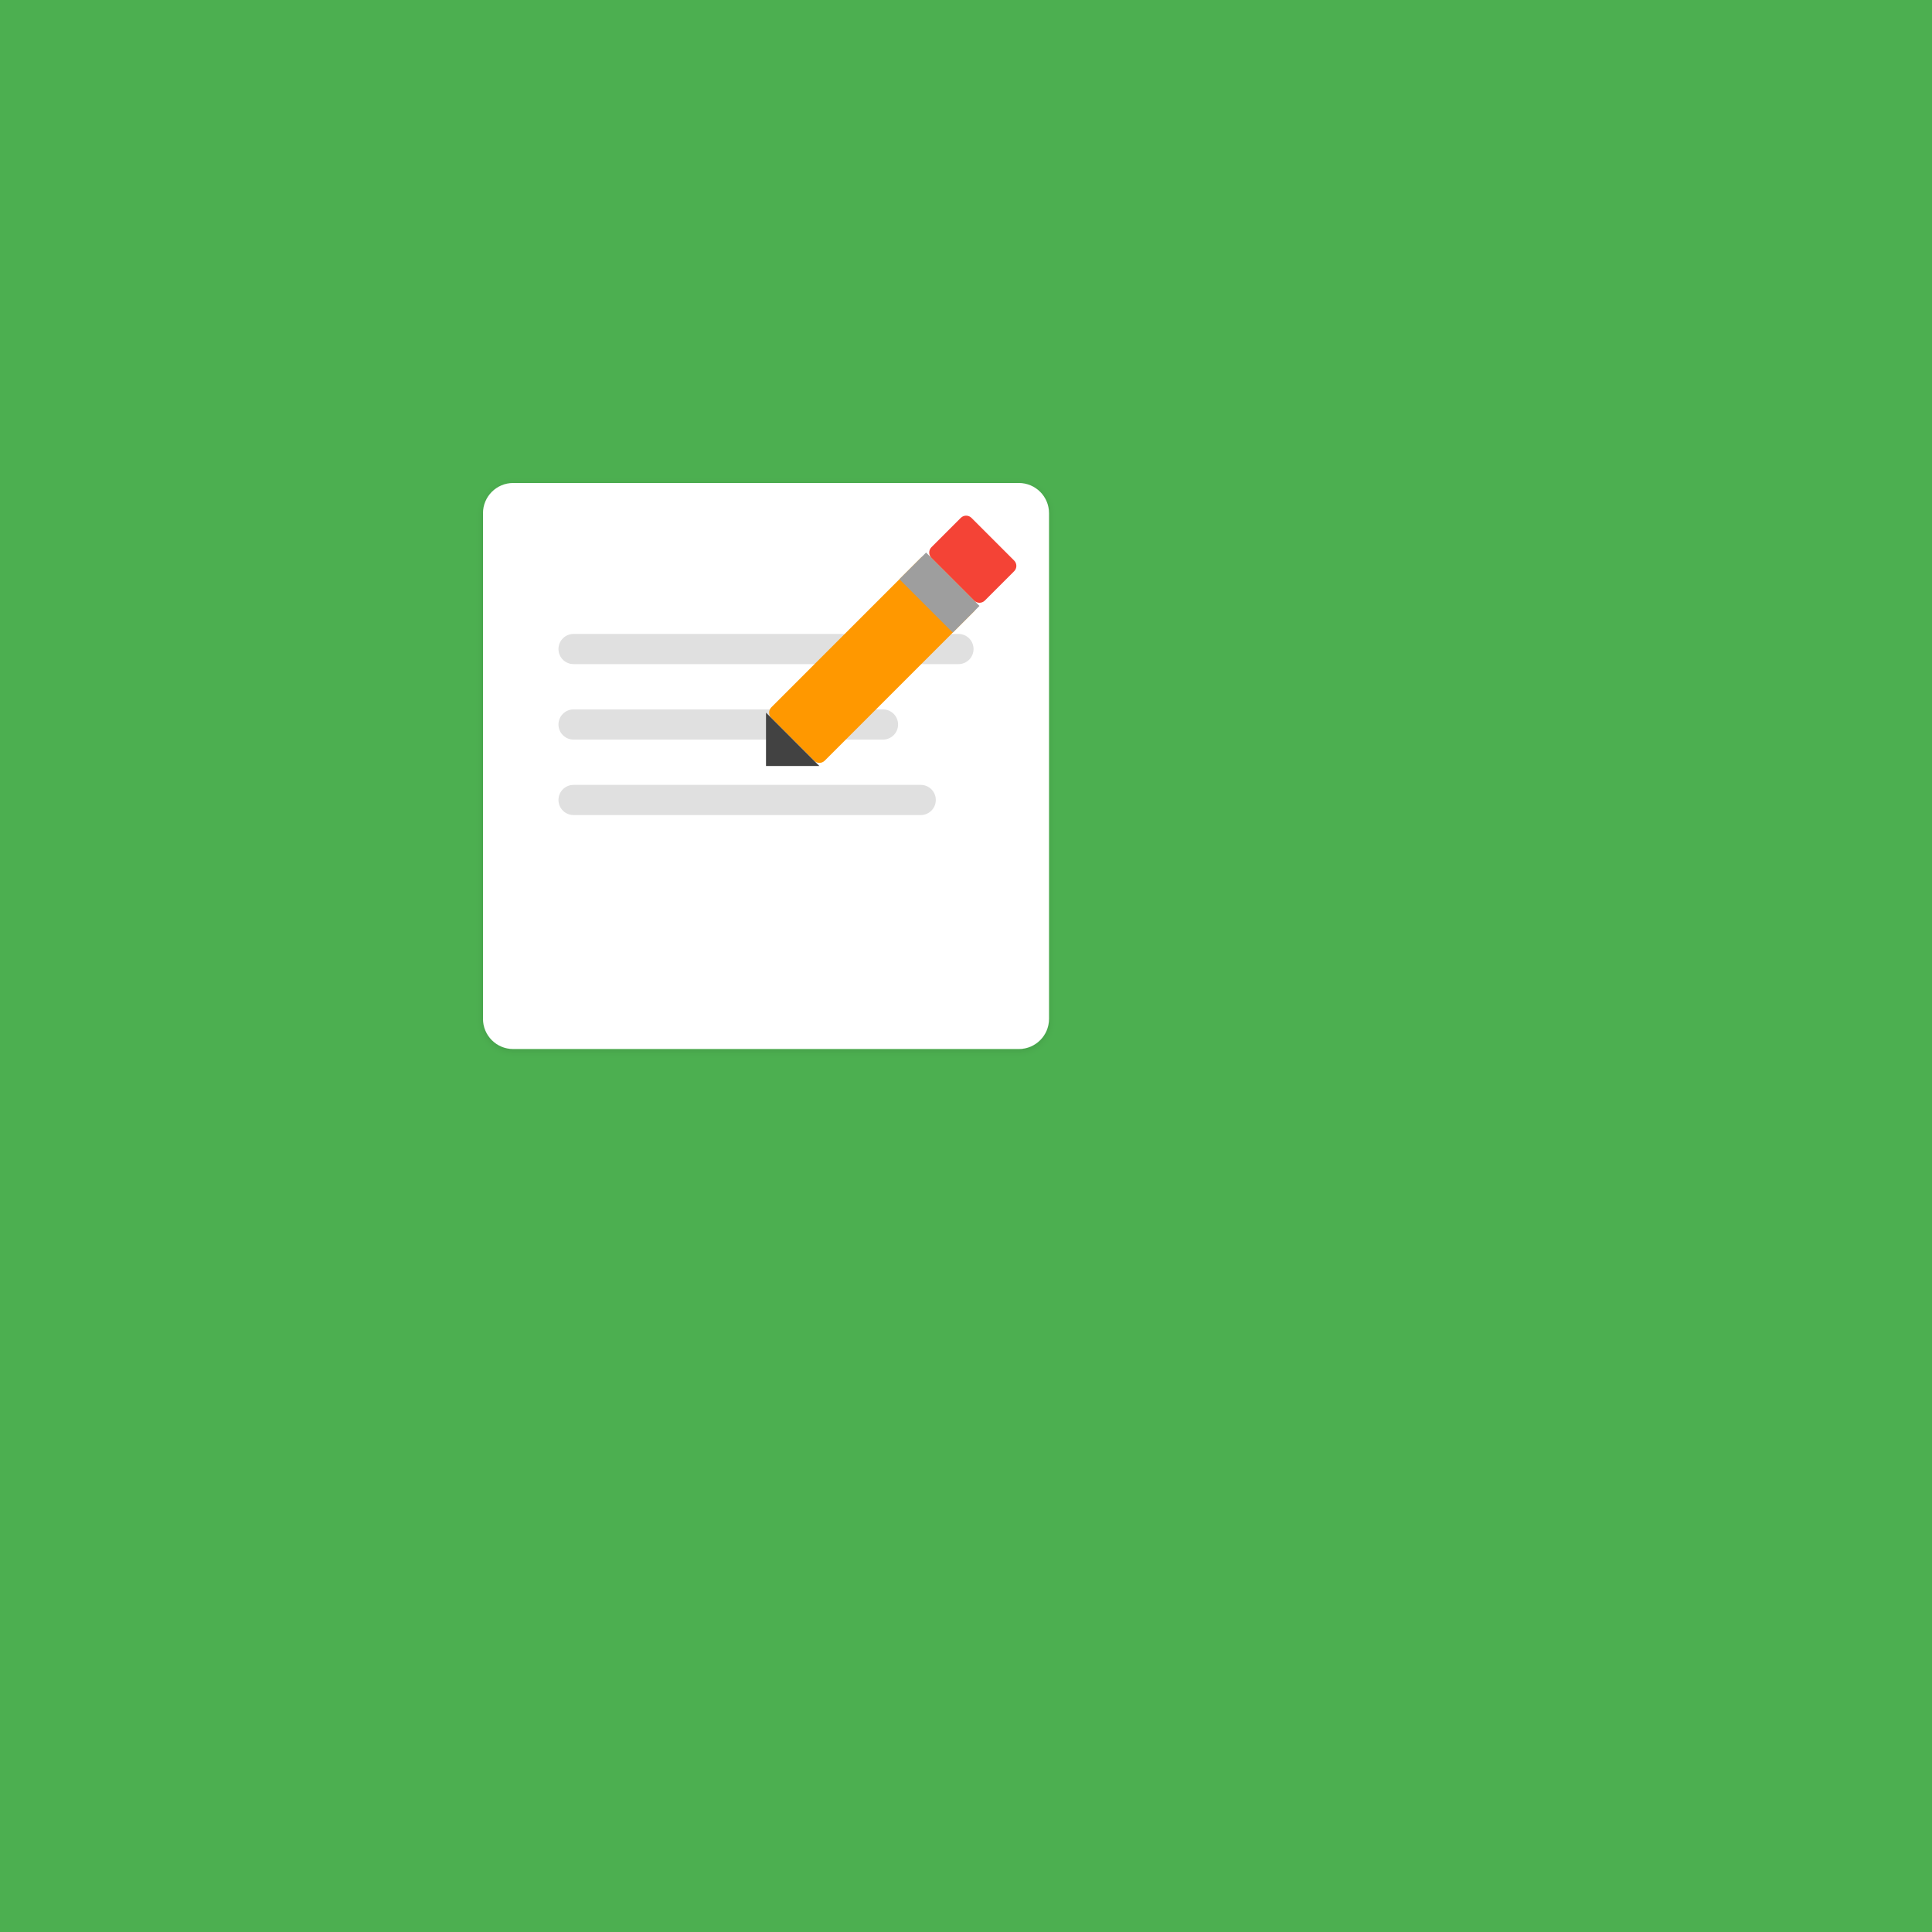
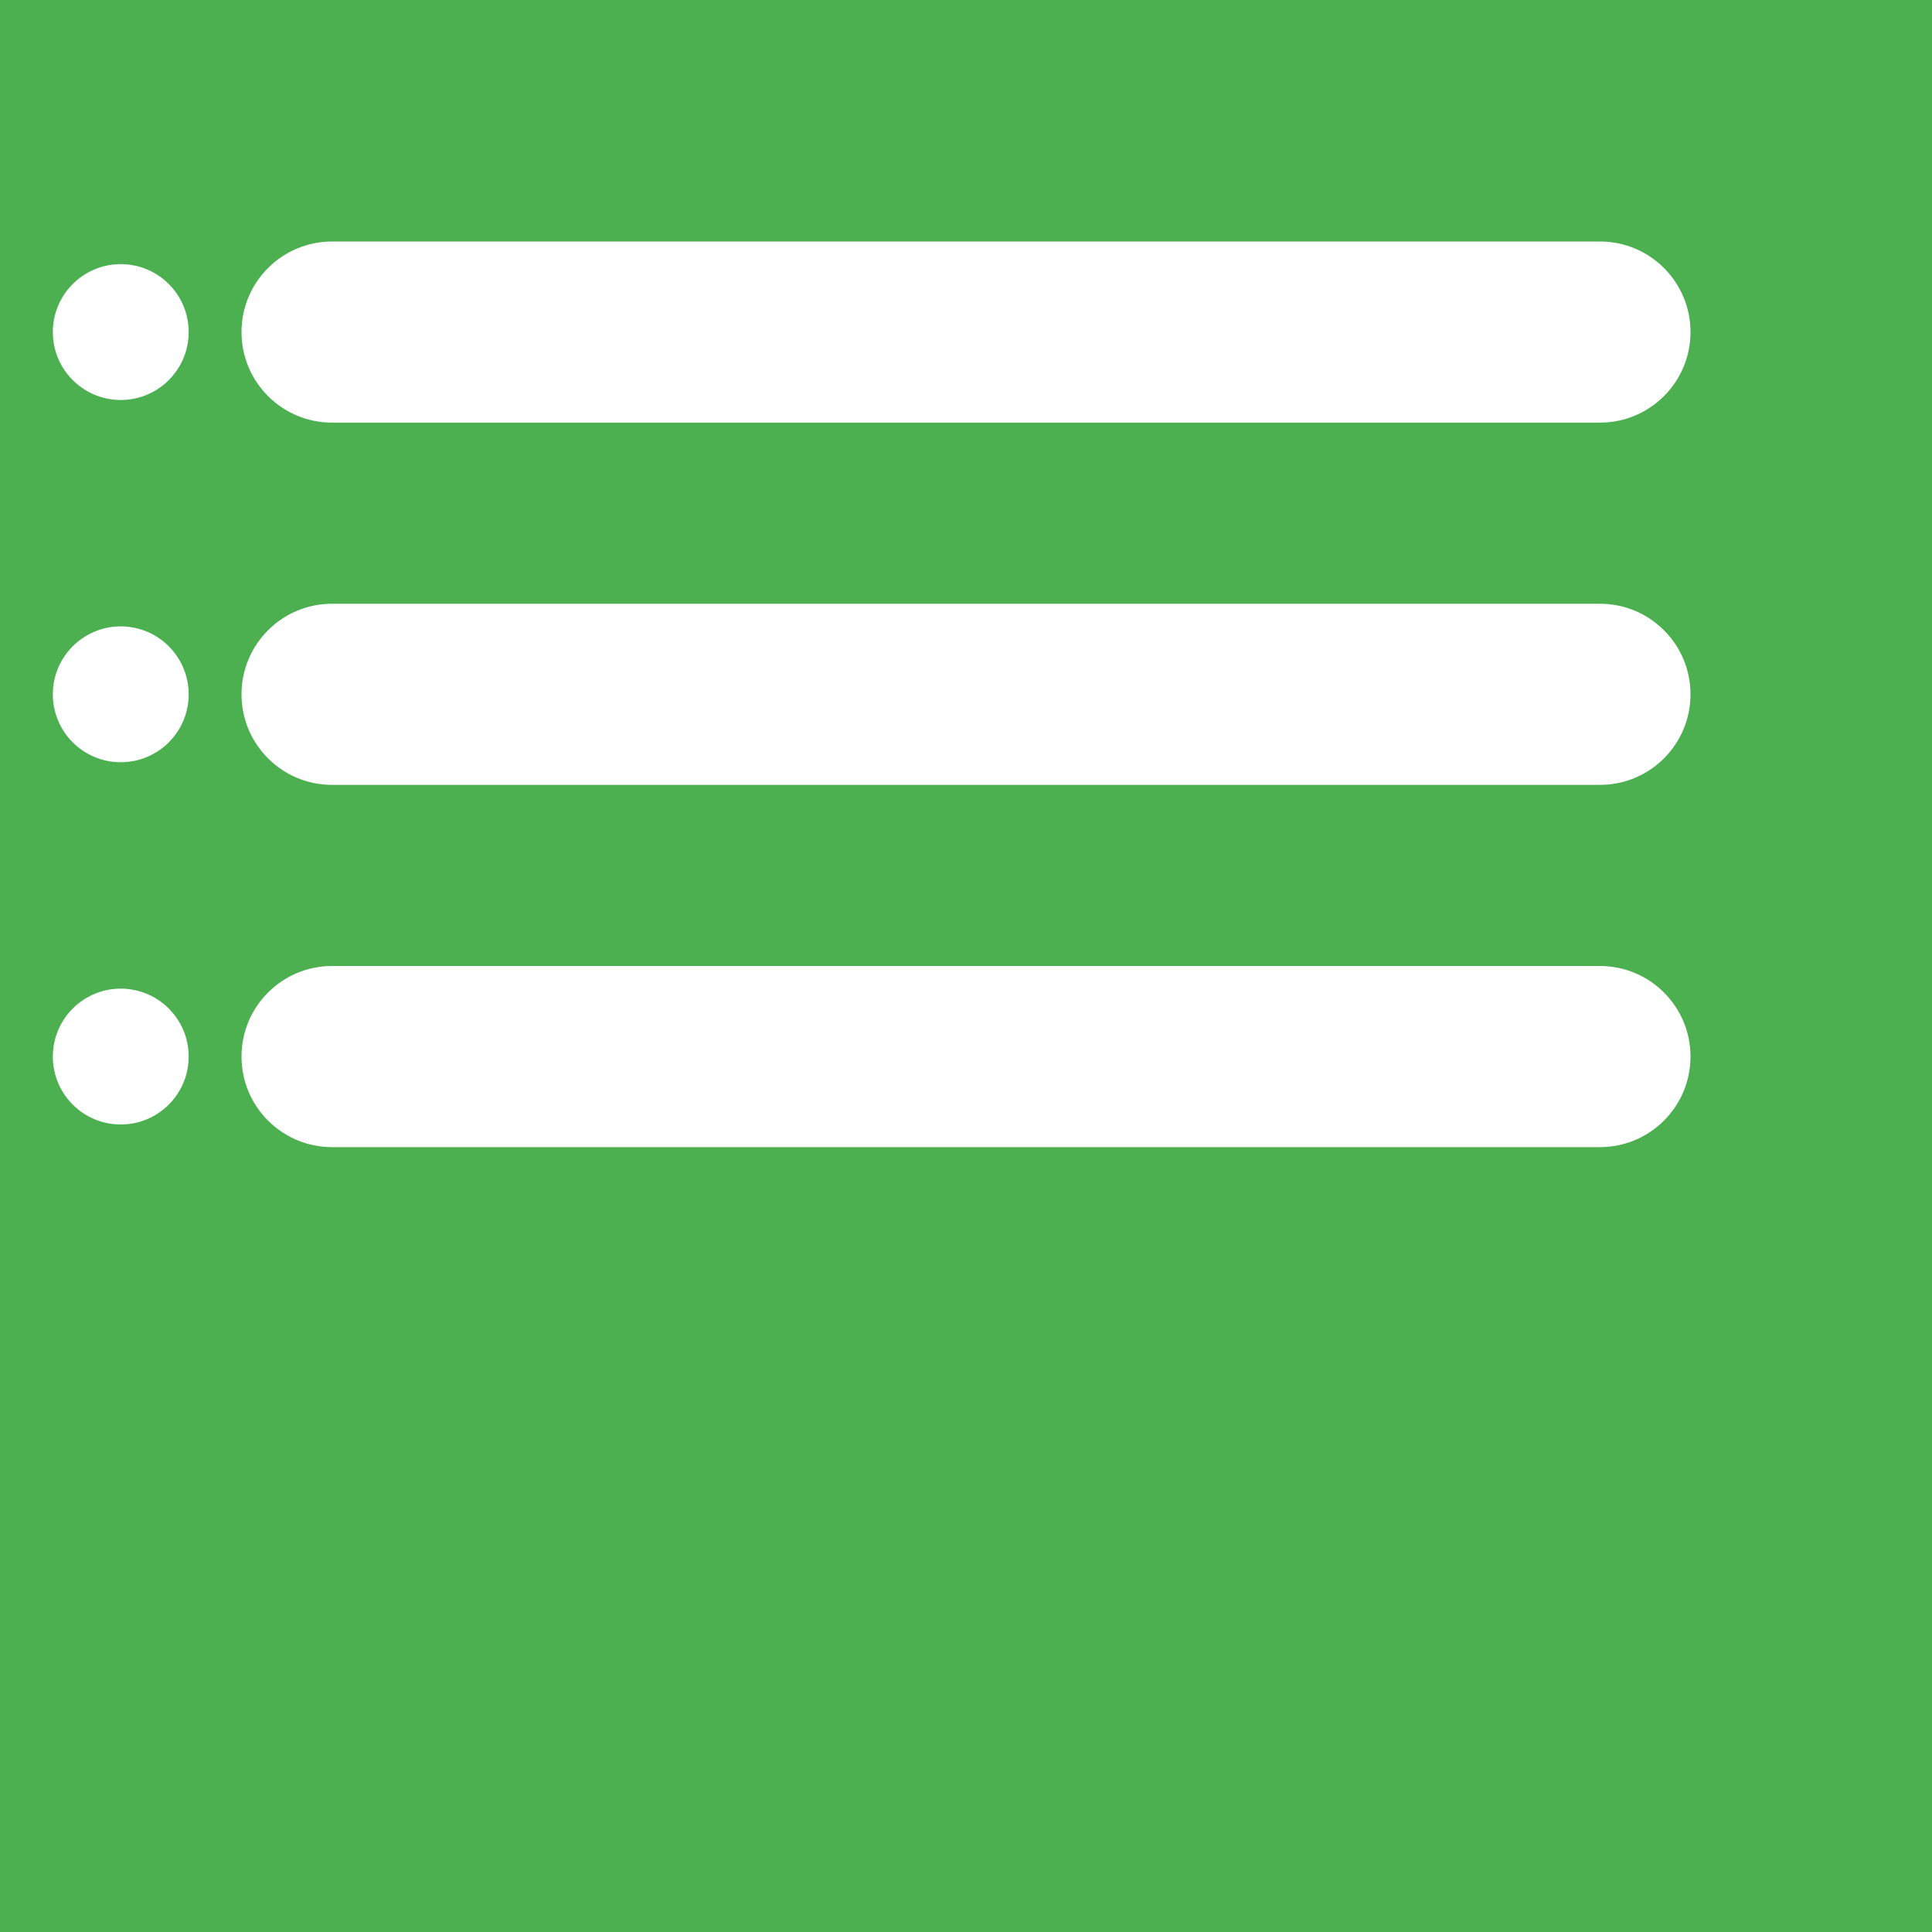
<svg xmlns="http://www.w3.org/2000/svg" width="1024" height="1024" viewBox="0 0 1024 1024" fill="none">
  <rect width="1024" height="1024" fill="#4CAF50" />
-   <g transform="translate(256, 256) scale(0.5)">
-     <rect width="600" height="600" rx="32" fill="white" filter="drop-shadow(0 2px 4px rgba(0,0,0,0.1))" />
-     <rect x="80" y="160" width="440" height="32" rx="16" fill="#E0E0E0" />
-     <rect x="80" y="240" width="360" height="32" rx="16" fill="#E0E0E0" />
-     <rect x="80" y="320" width="400" height="32" rx="16" fill="#E0E0E0" />
-     <g transform="translate(300, 300) rotate(-45)">
-       <rect x="40" y="-40" width="240" height="80" rx="8" fill="#FF9800" />
-       <path d="M40 -40 L0 0 L40 40" fill="#424242" />
-       <rect x="280" y="-40" width="60" height="80" rx="8" fill="#F44336" />
-       <rect x="240" y="-40" width="40" height="80" fill="#9E9E9E" />
-     </g>
+   <g transform="translate(128, 128)">
+     <rect x="0" y="0" width="768" height="96" rx="48" fill="white" />
+     <rect x="0" y="192" width="768" height="96" rx="48" fill="white" />
+     <rect x="0" y="384" width="768" height="96" rx="48" fill="white" />
+     <circle cx="-64" cy="48" r="36" fill="white" />
+     <circle cx="-64" cy="240" r="36" fill="white" />
+     <circle cx="-64" cy="432" r="36" fill="white" />
  </g>
</svg>
